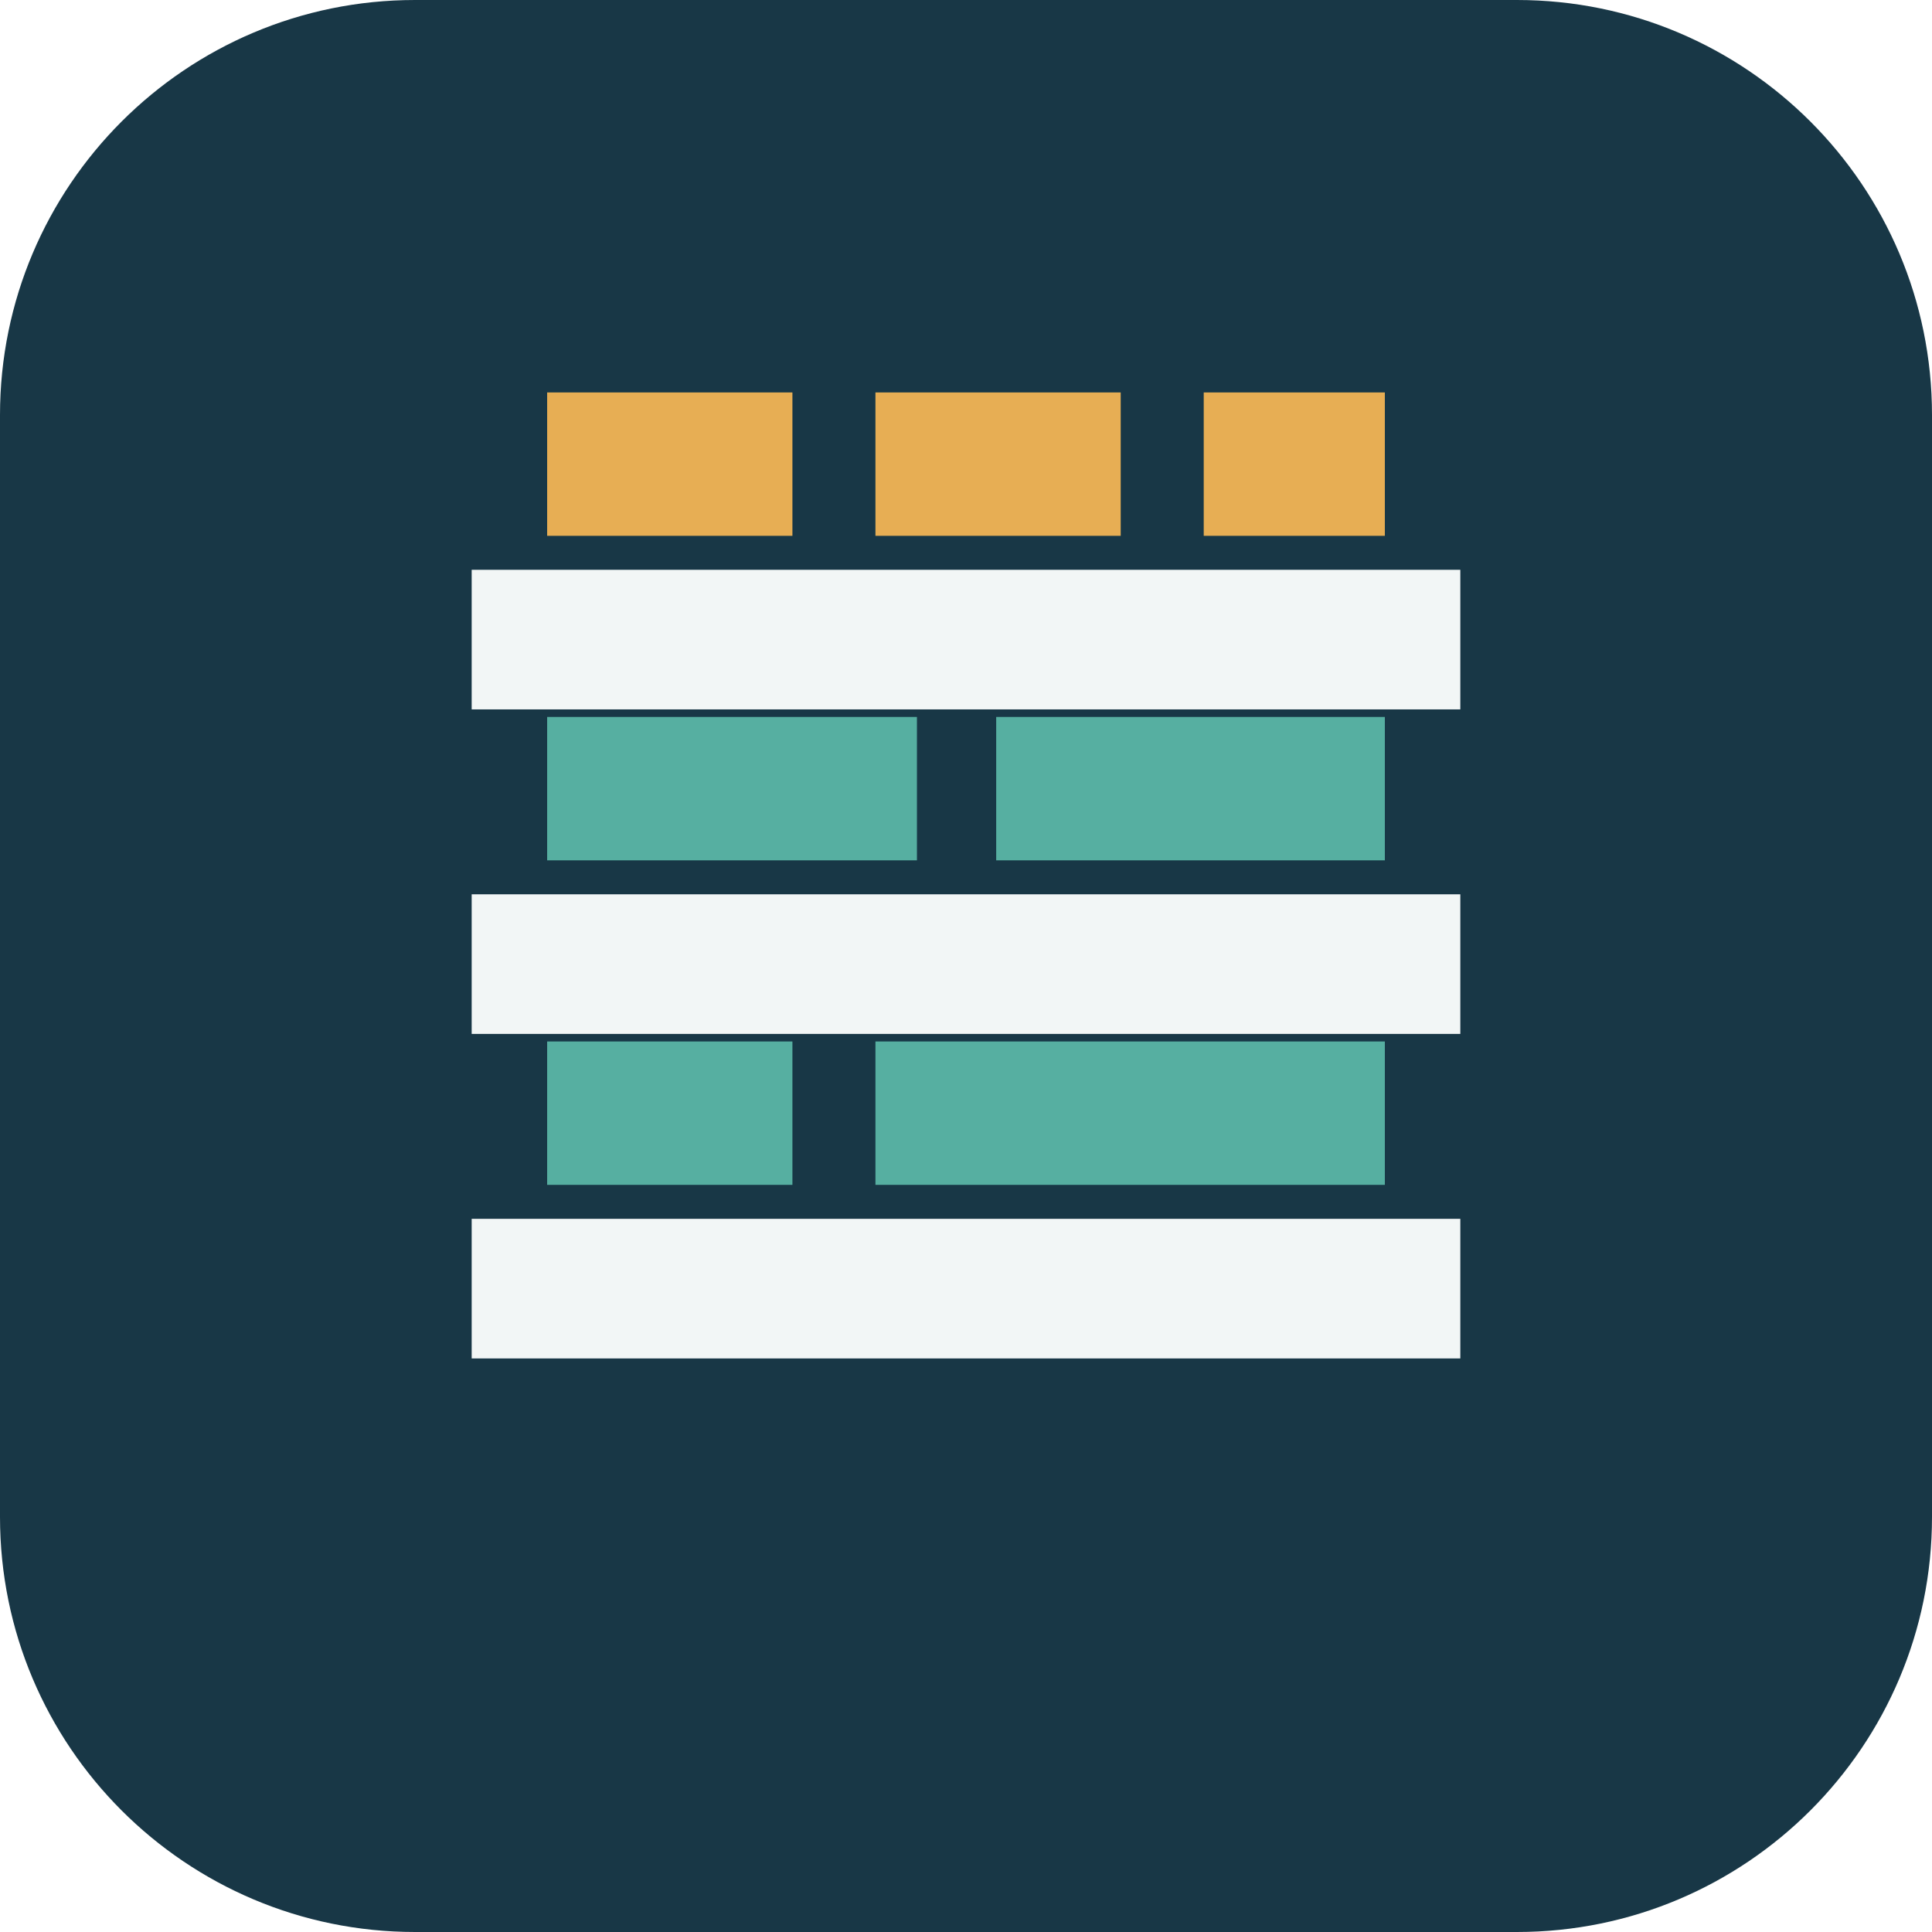
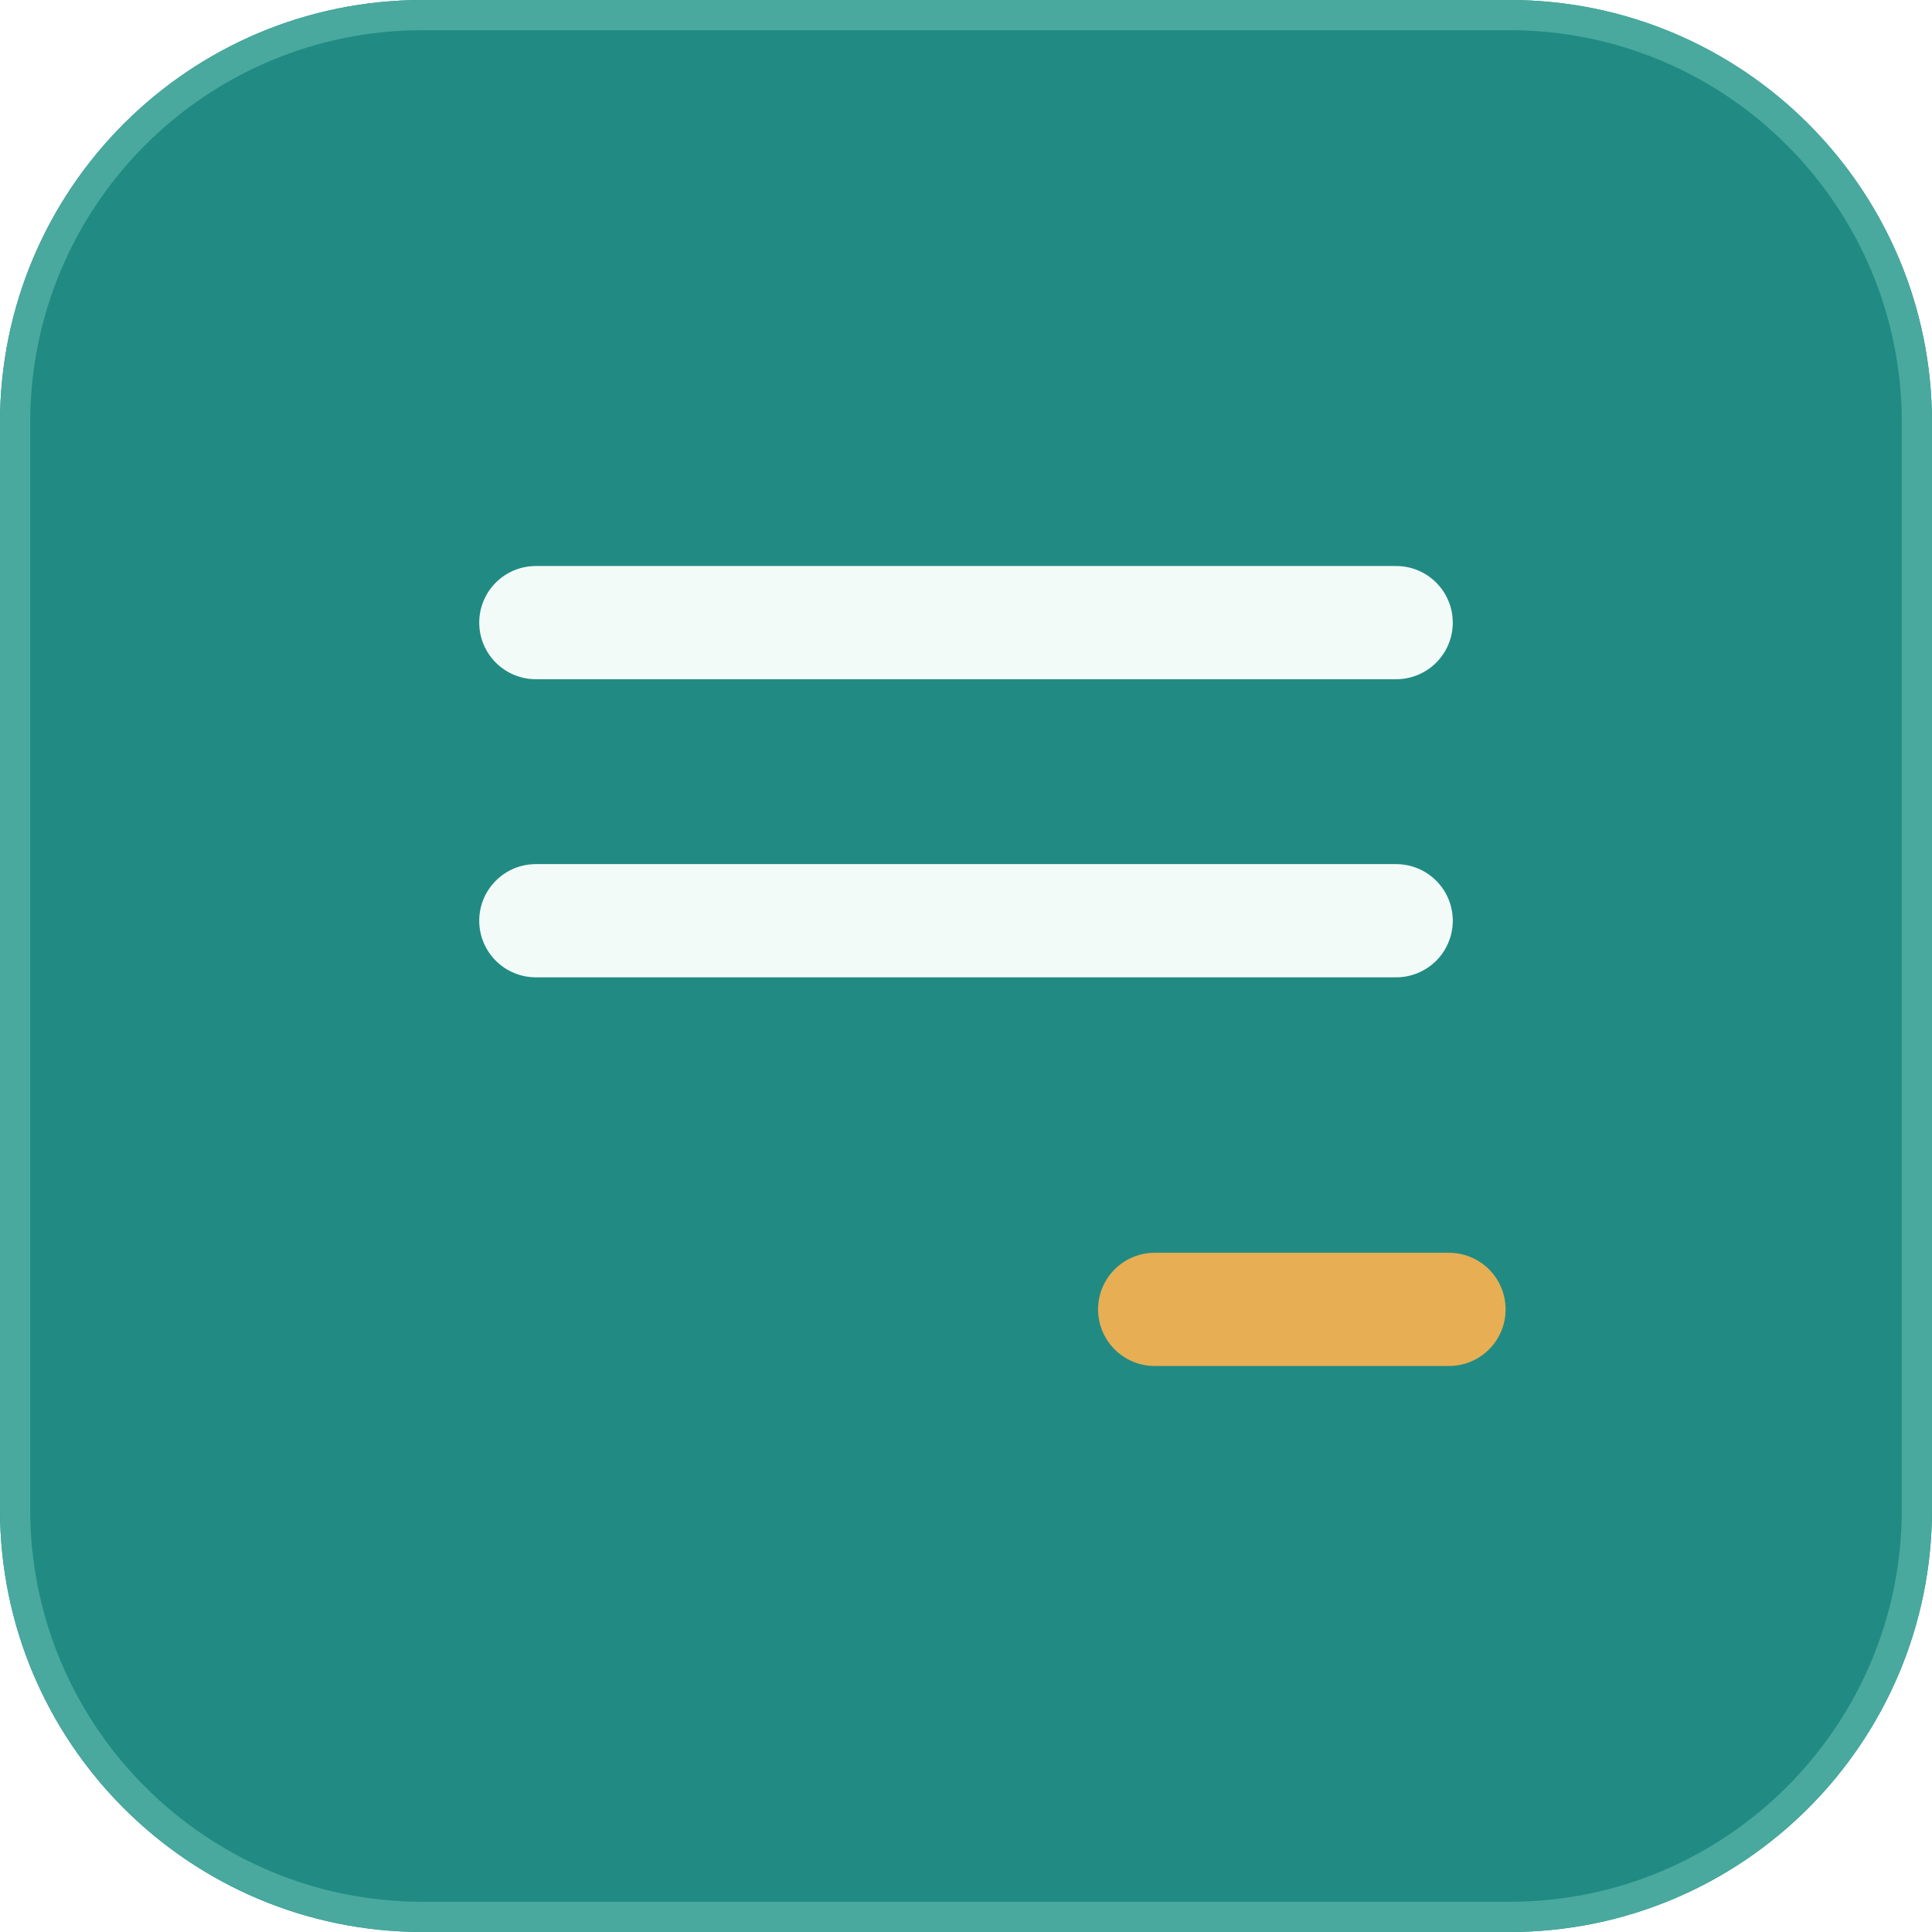
<svg xmlns="http://www.w3.org/2000/svg" viewBox="0 0 512 512">
-   <rect width="512" height="512" rx="110" fill="#183746" />
-   <path d="M125 151h262v37H125zm0 86h262v37H125zm0 86h262v37H125z" fill="#f2f6f6" />
-   <path d="M145 104h65v38h-65zm87 0h65v38h-65zm87 0h48v38h-48z" fill="#e7ae54" />
-   <path d="M145 190h98v38h-98zm119 0h103v38H264zm-119 86h65v38h-65zm87 0h135v38H232z" fill="#56afa1" />
+   <rect width="512" height="512" rx="112" fill="#218b83" />
+   <rect x="4" y="4" width="504" height="504" rx="108" fill="none" stroke="#49a99e" stroke-width="8" />
+   <path d="M142 165h228M142 244h228" fill="none" stroke="#f3fbf9" stroke-width="30" stroke-linecap="round" />
+   <path d="M306 347h78" fill="none" stroke="#e7ae54" stroke-width="30" stroke-linecap="round" />
</svg>
